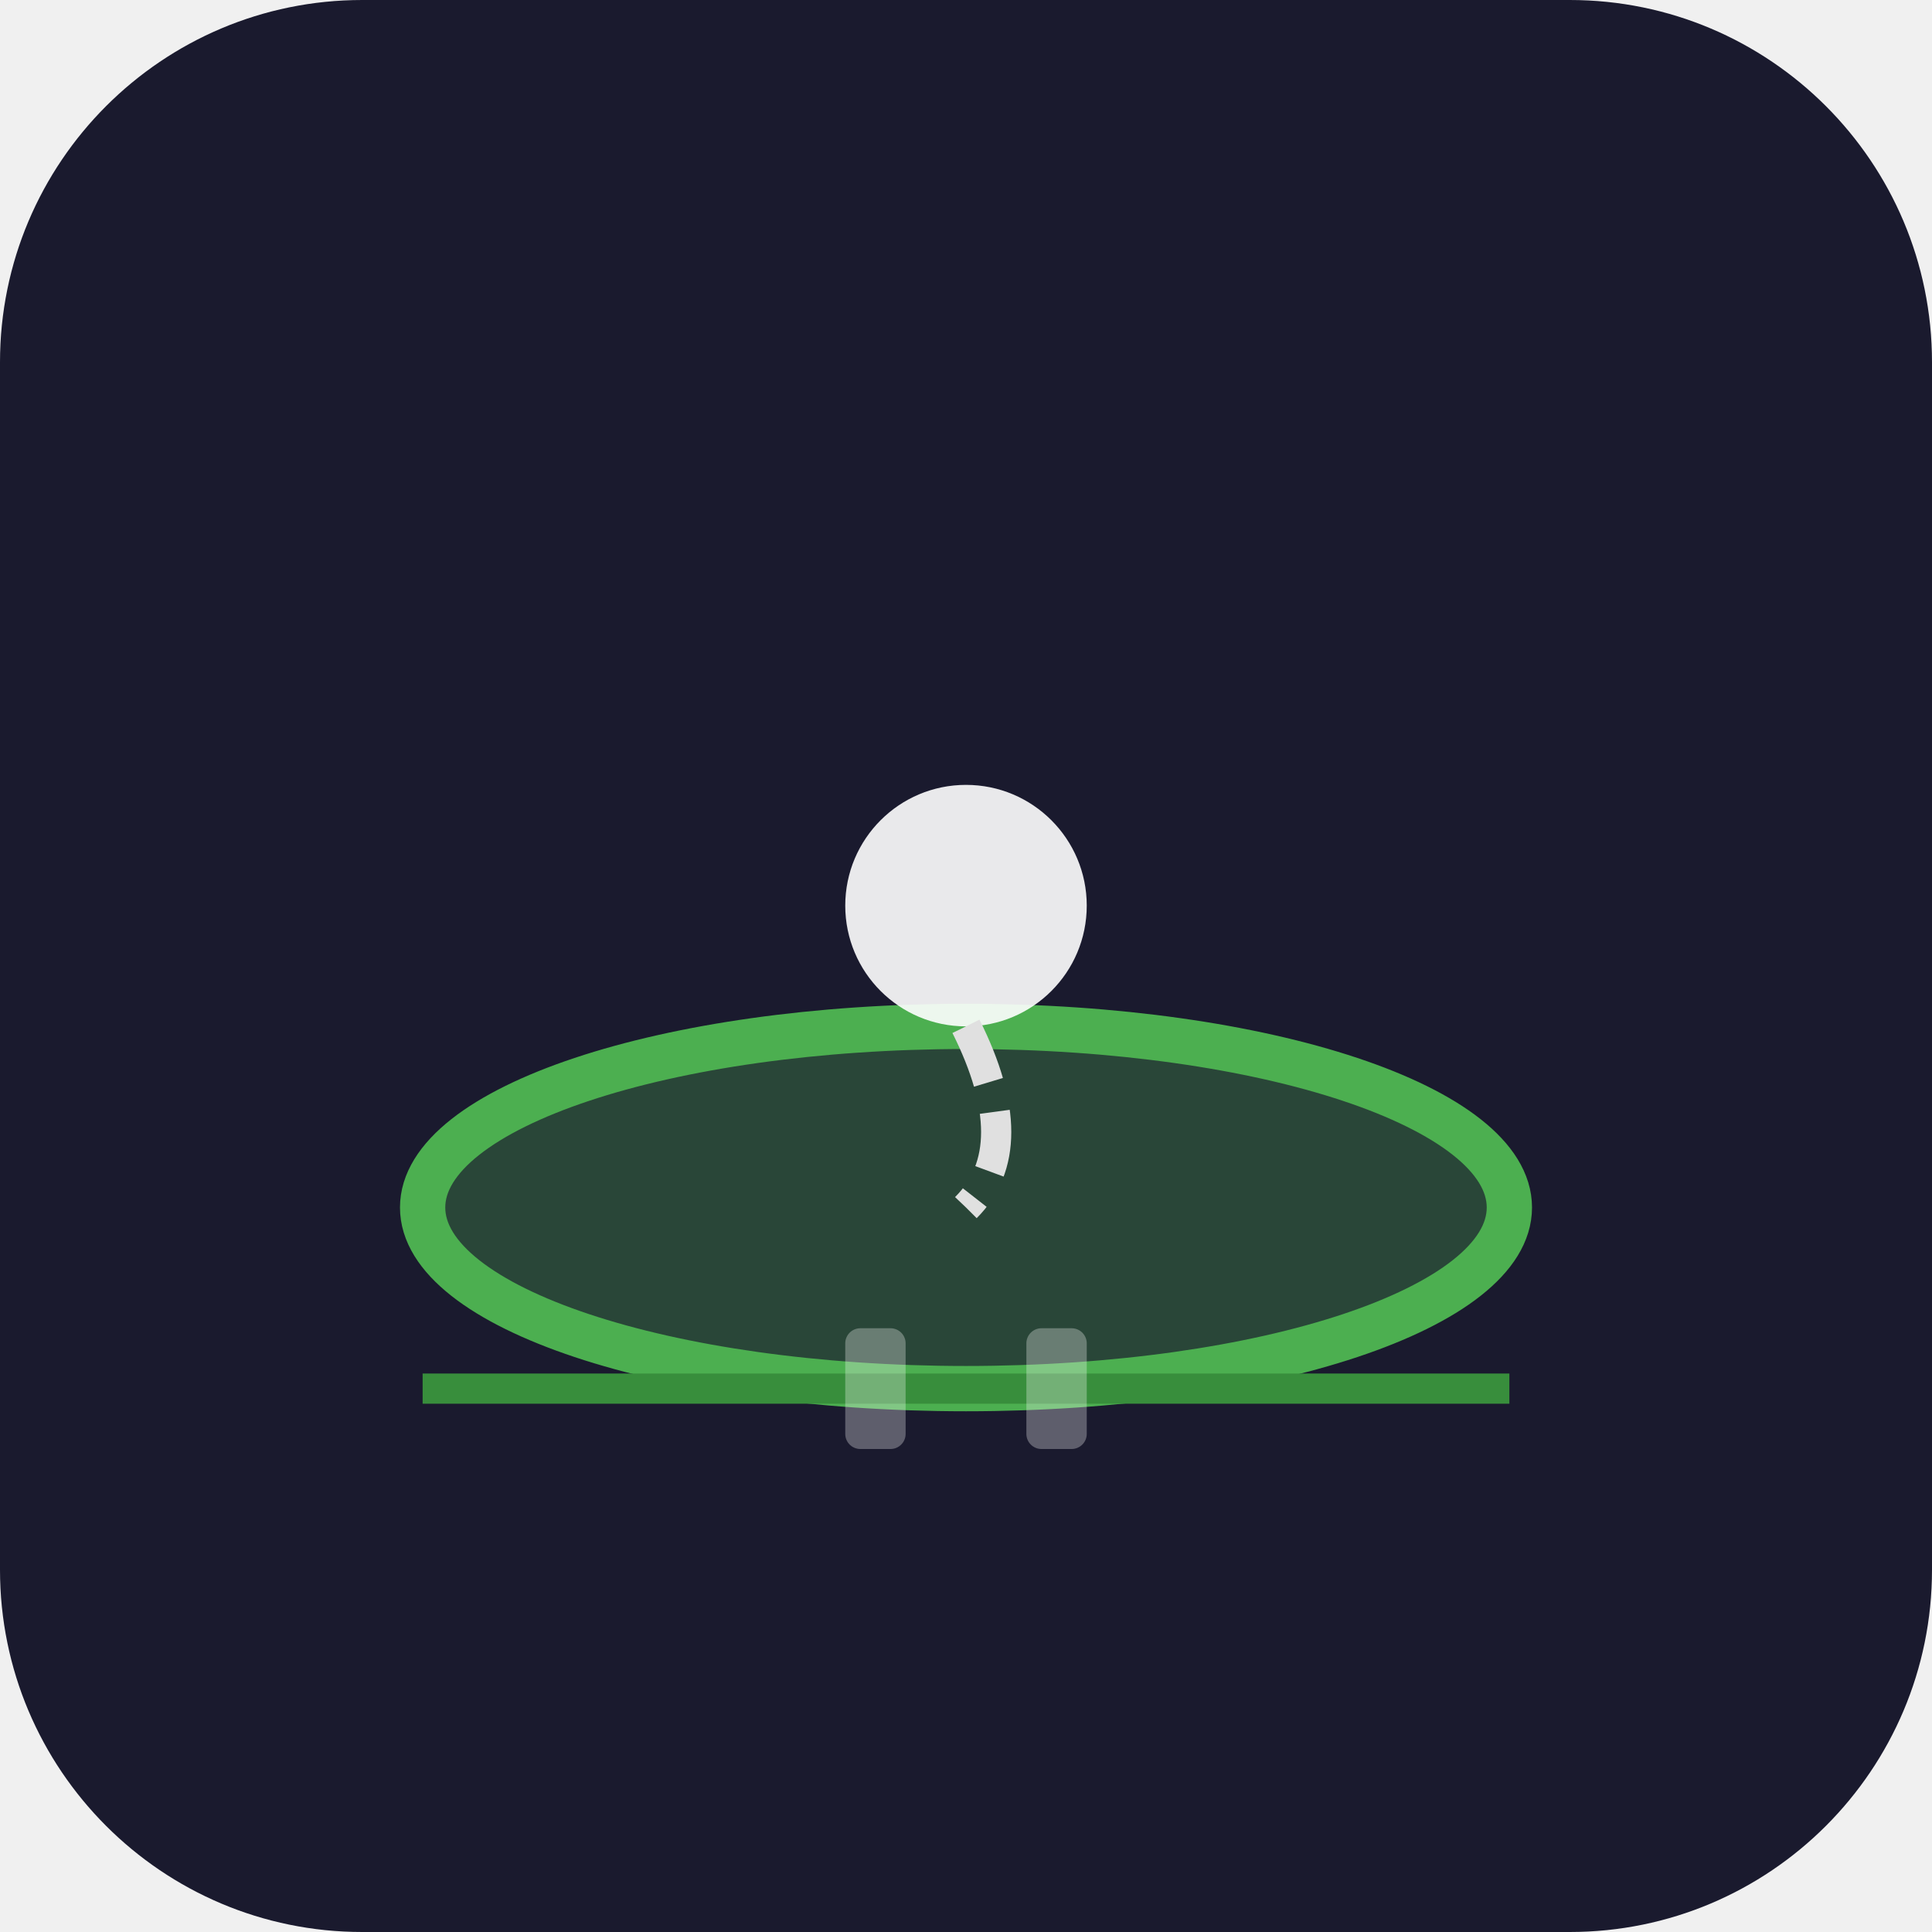
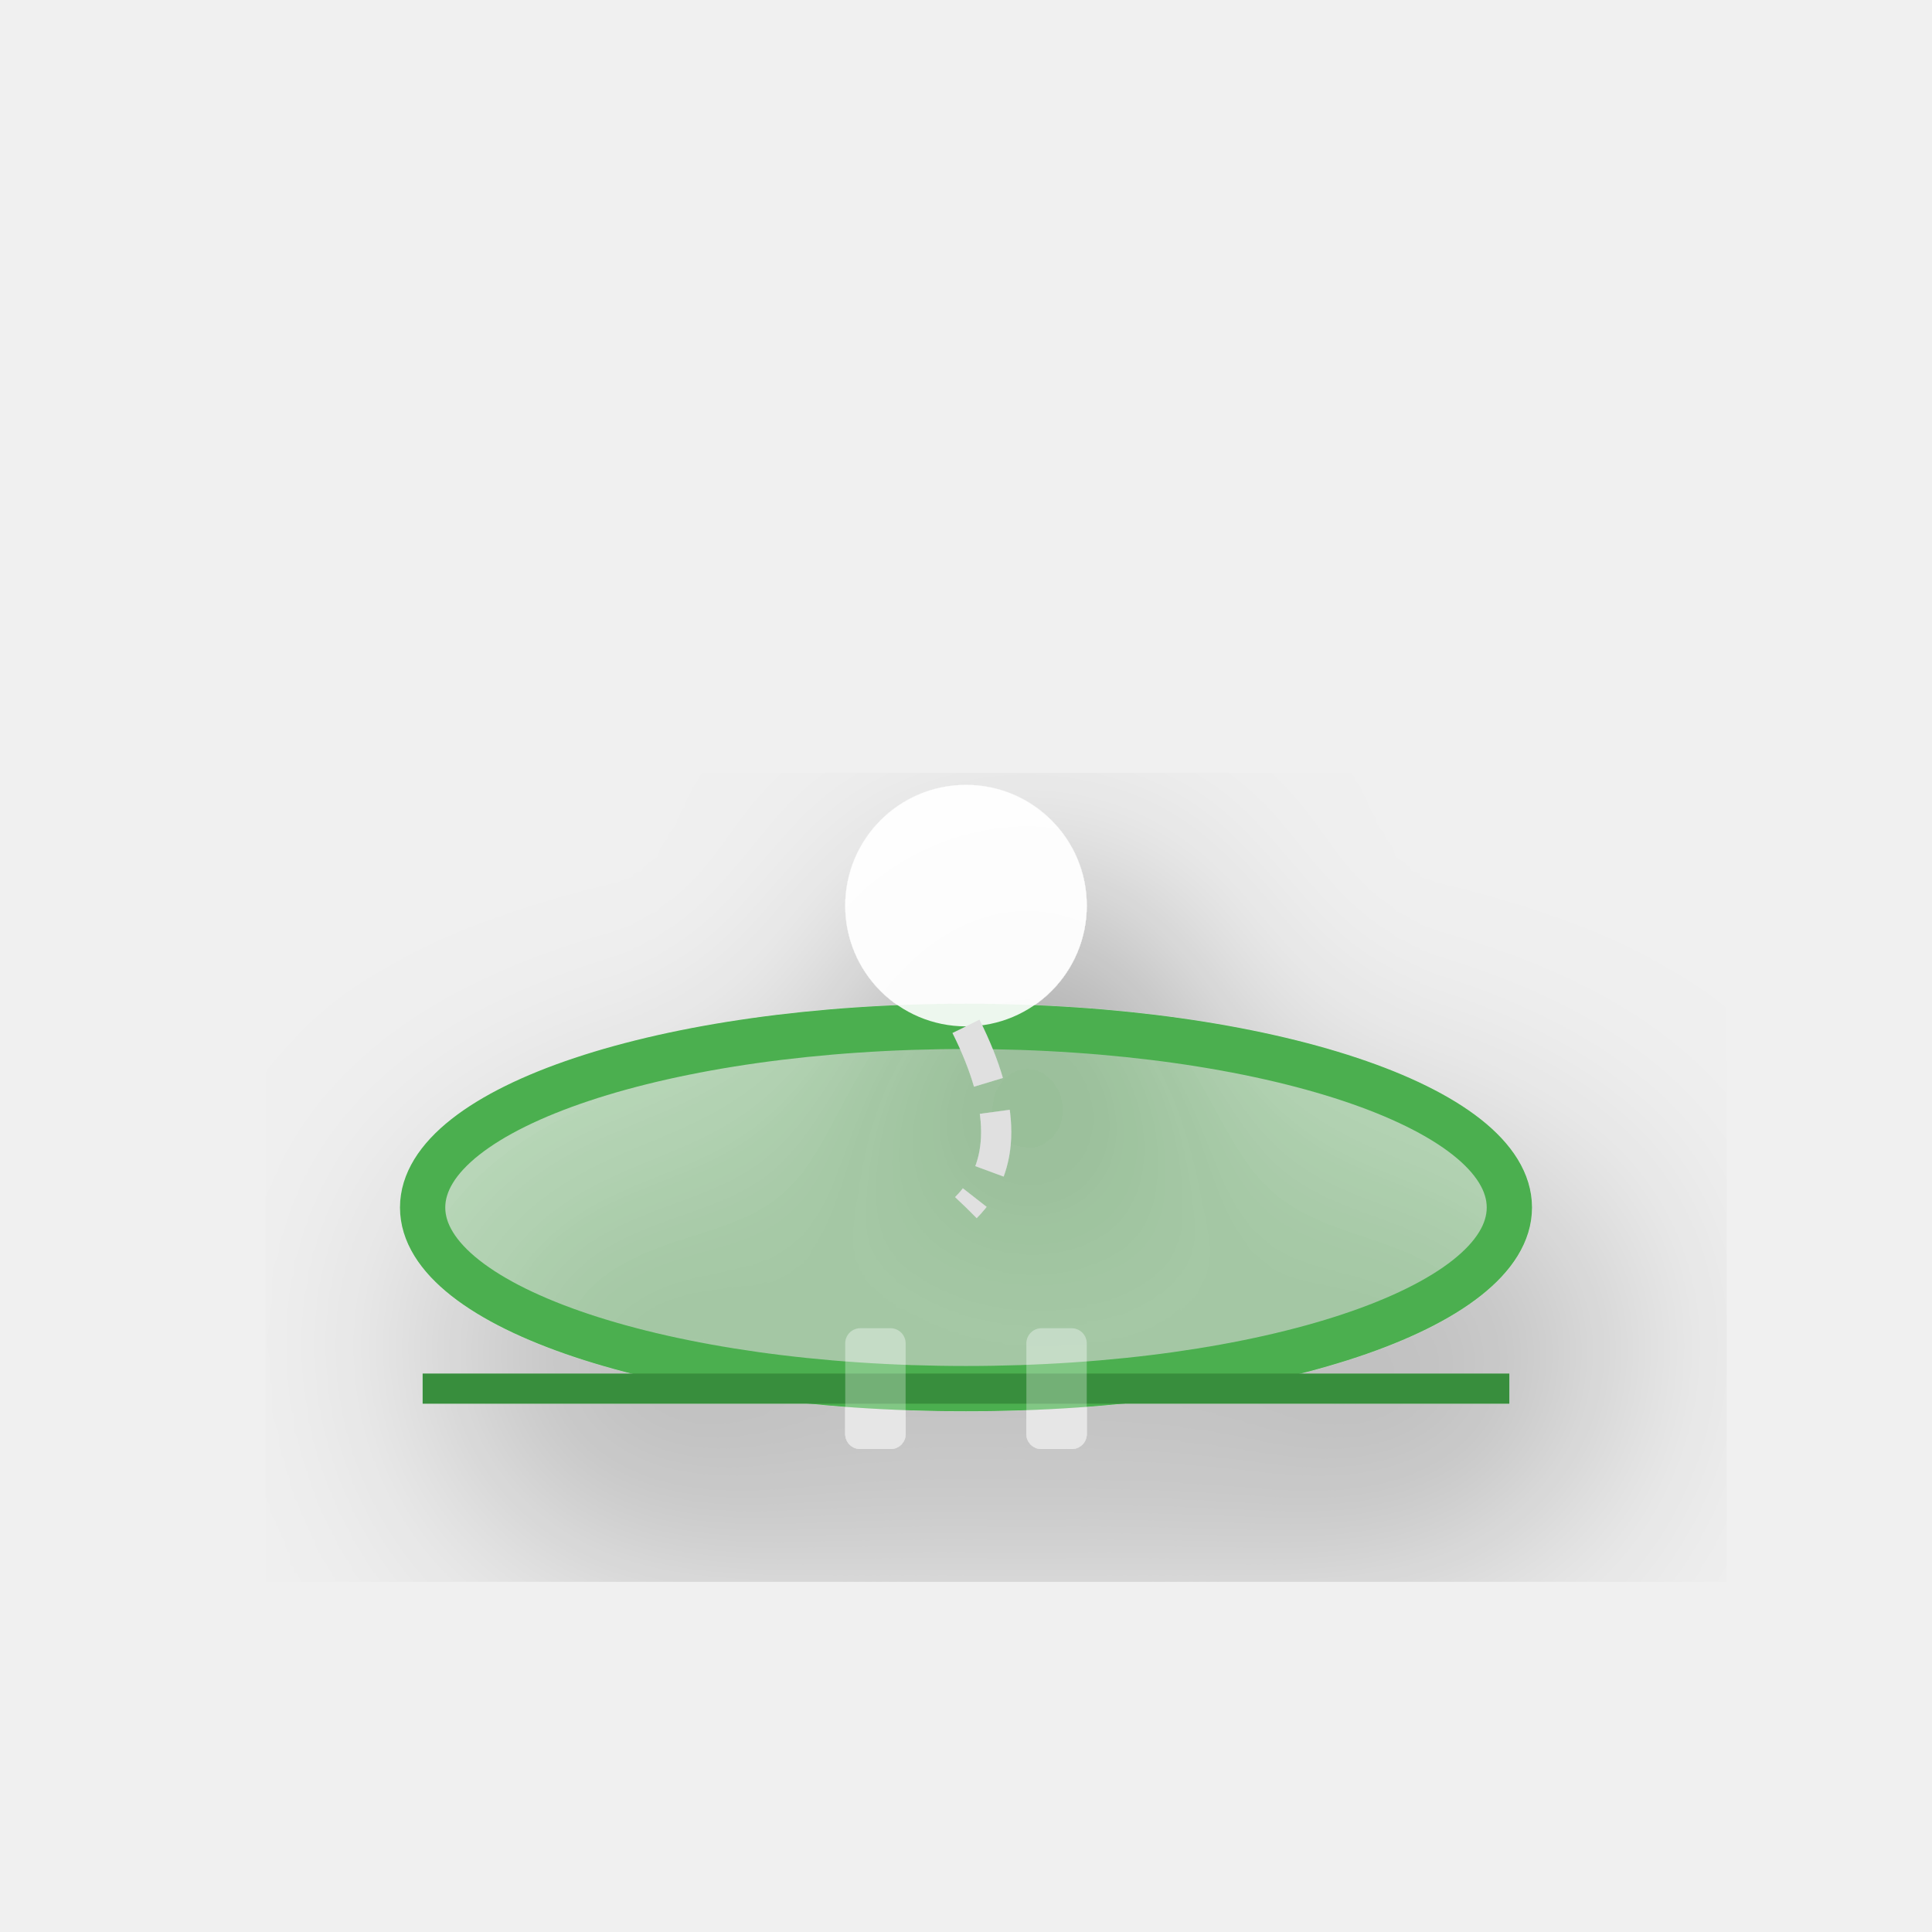
<svg xmlns="http://www.w3.org/2000/svg" viewBox="0 0 64 64" fill="none">
-   <rect width="64" height="64" rx="12" fill="#1a1a2e" />
-   <ellipse cx="32" cy="40" rx="18" ry="6" fill="#4caf50" opacity="0.3" />
-   <ellipse cx="32" cy="40" rx="18" ry="6" stroke="#4caf50" stroke-width="1.5" fill="none" />
-   <circle cx="32" cy="30" r="4" fill="#fff" opacity="0.9" />
-   <path d="M32 34 Q34 38 32 40" stroke="#e0e0e0" stroke-width="1" stroke-dasharray="2 1" />
-   <line x1="14" y1="46" x2="50" y2="46" stroke="#388e3c" stroke-width="1" />
-   <rect x="28" y="44" width="2" height="4" fill="#fff" opacity="0.3" rx="0.5" />
-   <rect x="34" y="44" width="2" height="4" fill="#fff" opacity="0.3" rx="0.5" />
+   <defs>
+     <filter id="drop-shadow" x="-20%" y="-20%" width="140%" height="140%">
+       <feDropShadow dx="2" dy="4" stdDeviation="4" flood-color="#000000" flood-opacity="0.5" />
+     </filter>
+   </defs>
+   <g filter="url(#drop-shadow)">
+     <ellipse cx="32" cy="40" rx="18" ry="6" fill="#4caf50" opacity="0.3" />
+     <ellipse cx="32" cy="40" rx="18" ry="6" stroke="#4caf50" stroke-width="1.5" fill="none" />
+     <circle cx="32" cy="30" r="4" fill="#fff" opacity="0.9" />
+     <path d="M32 34 Q34 38 32 40" stroke="#e0e0e0" stroke-width="1" stroke-dasharray="2 1" />
+     <line x1="14" y1="46" x2="50" y2="46" stroke="#388e3c" stroke-width="1" />
+     <rect x="28" y="44" width="2" height="4" fill="#fff" opacity="0.3" rx="0.5" />
+     <rect x="34" y="44" width="2" height="4" fill="#fff" opacity="0.3" rx="0.5" />
+   </g>
</svg>
